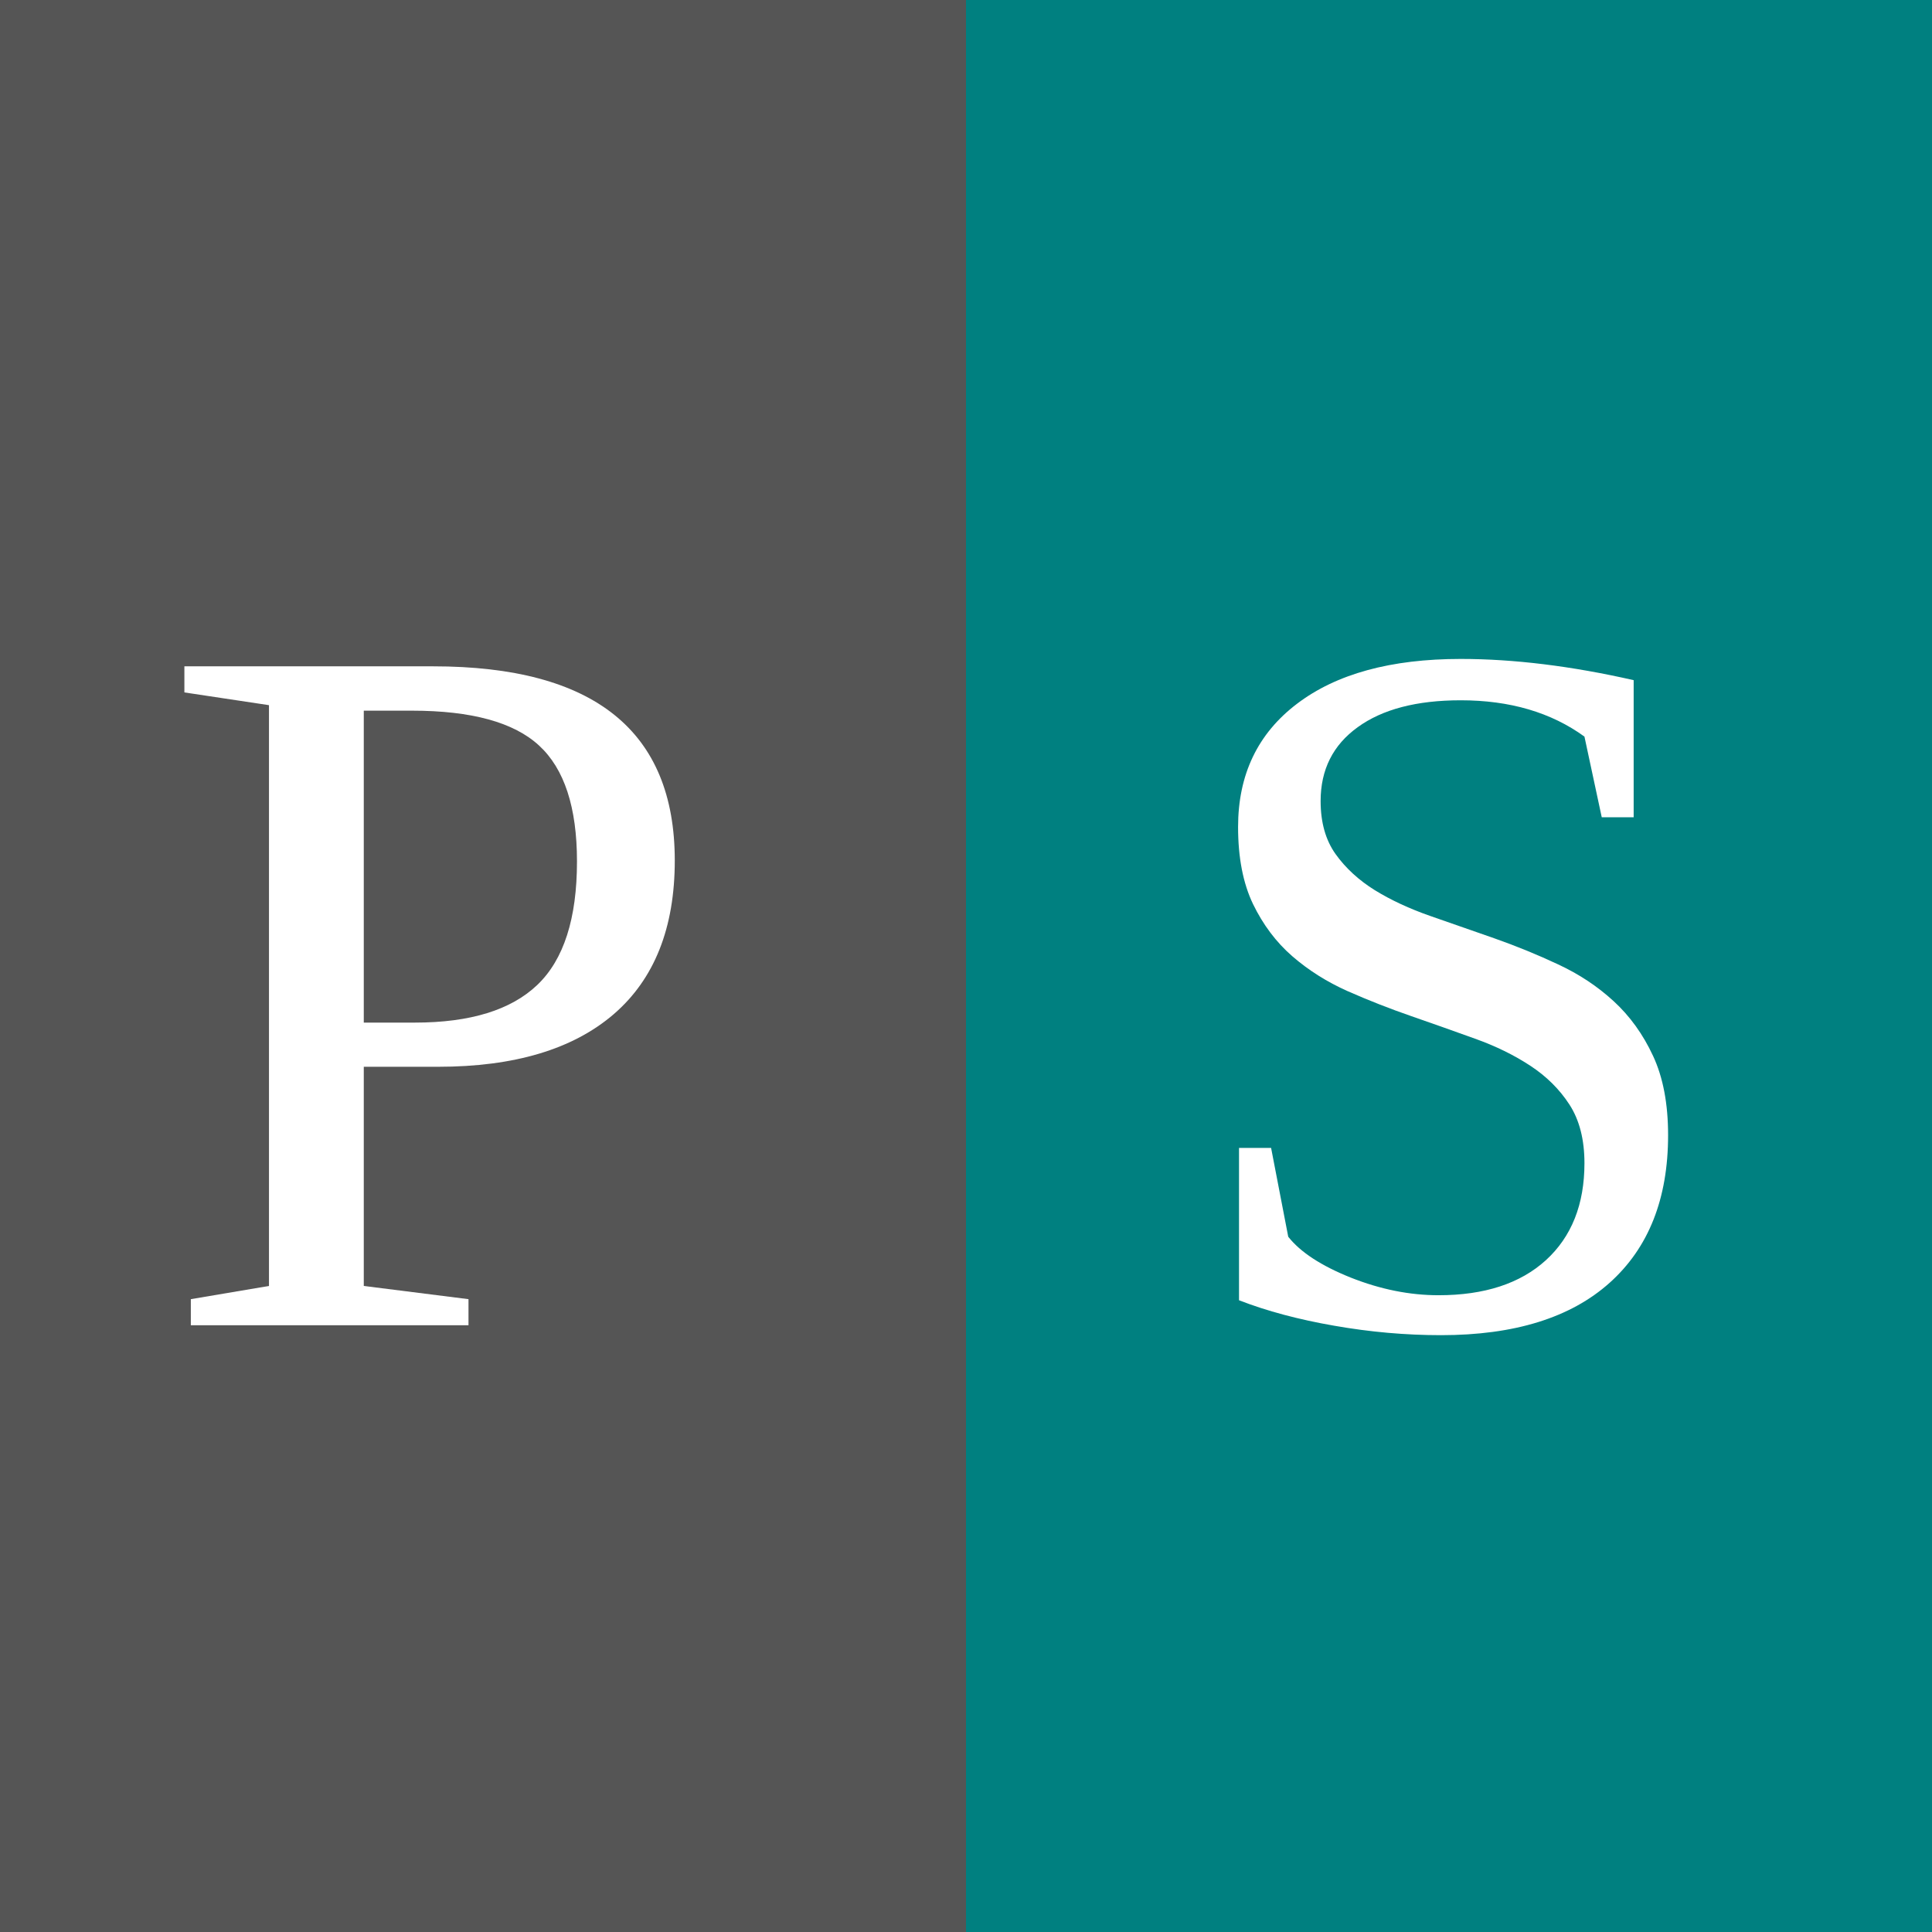
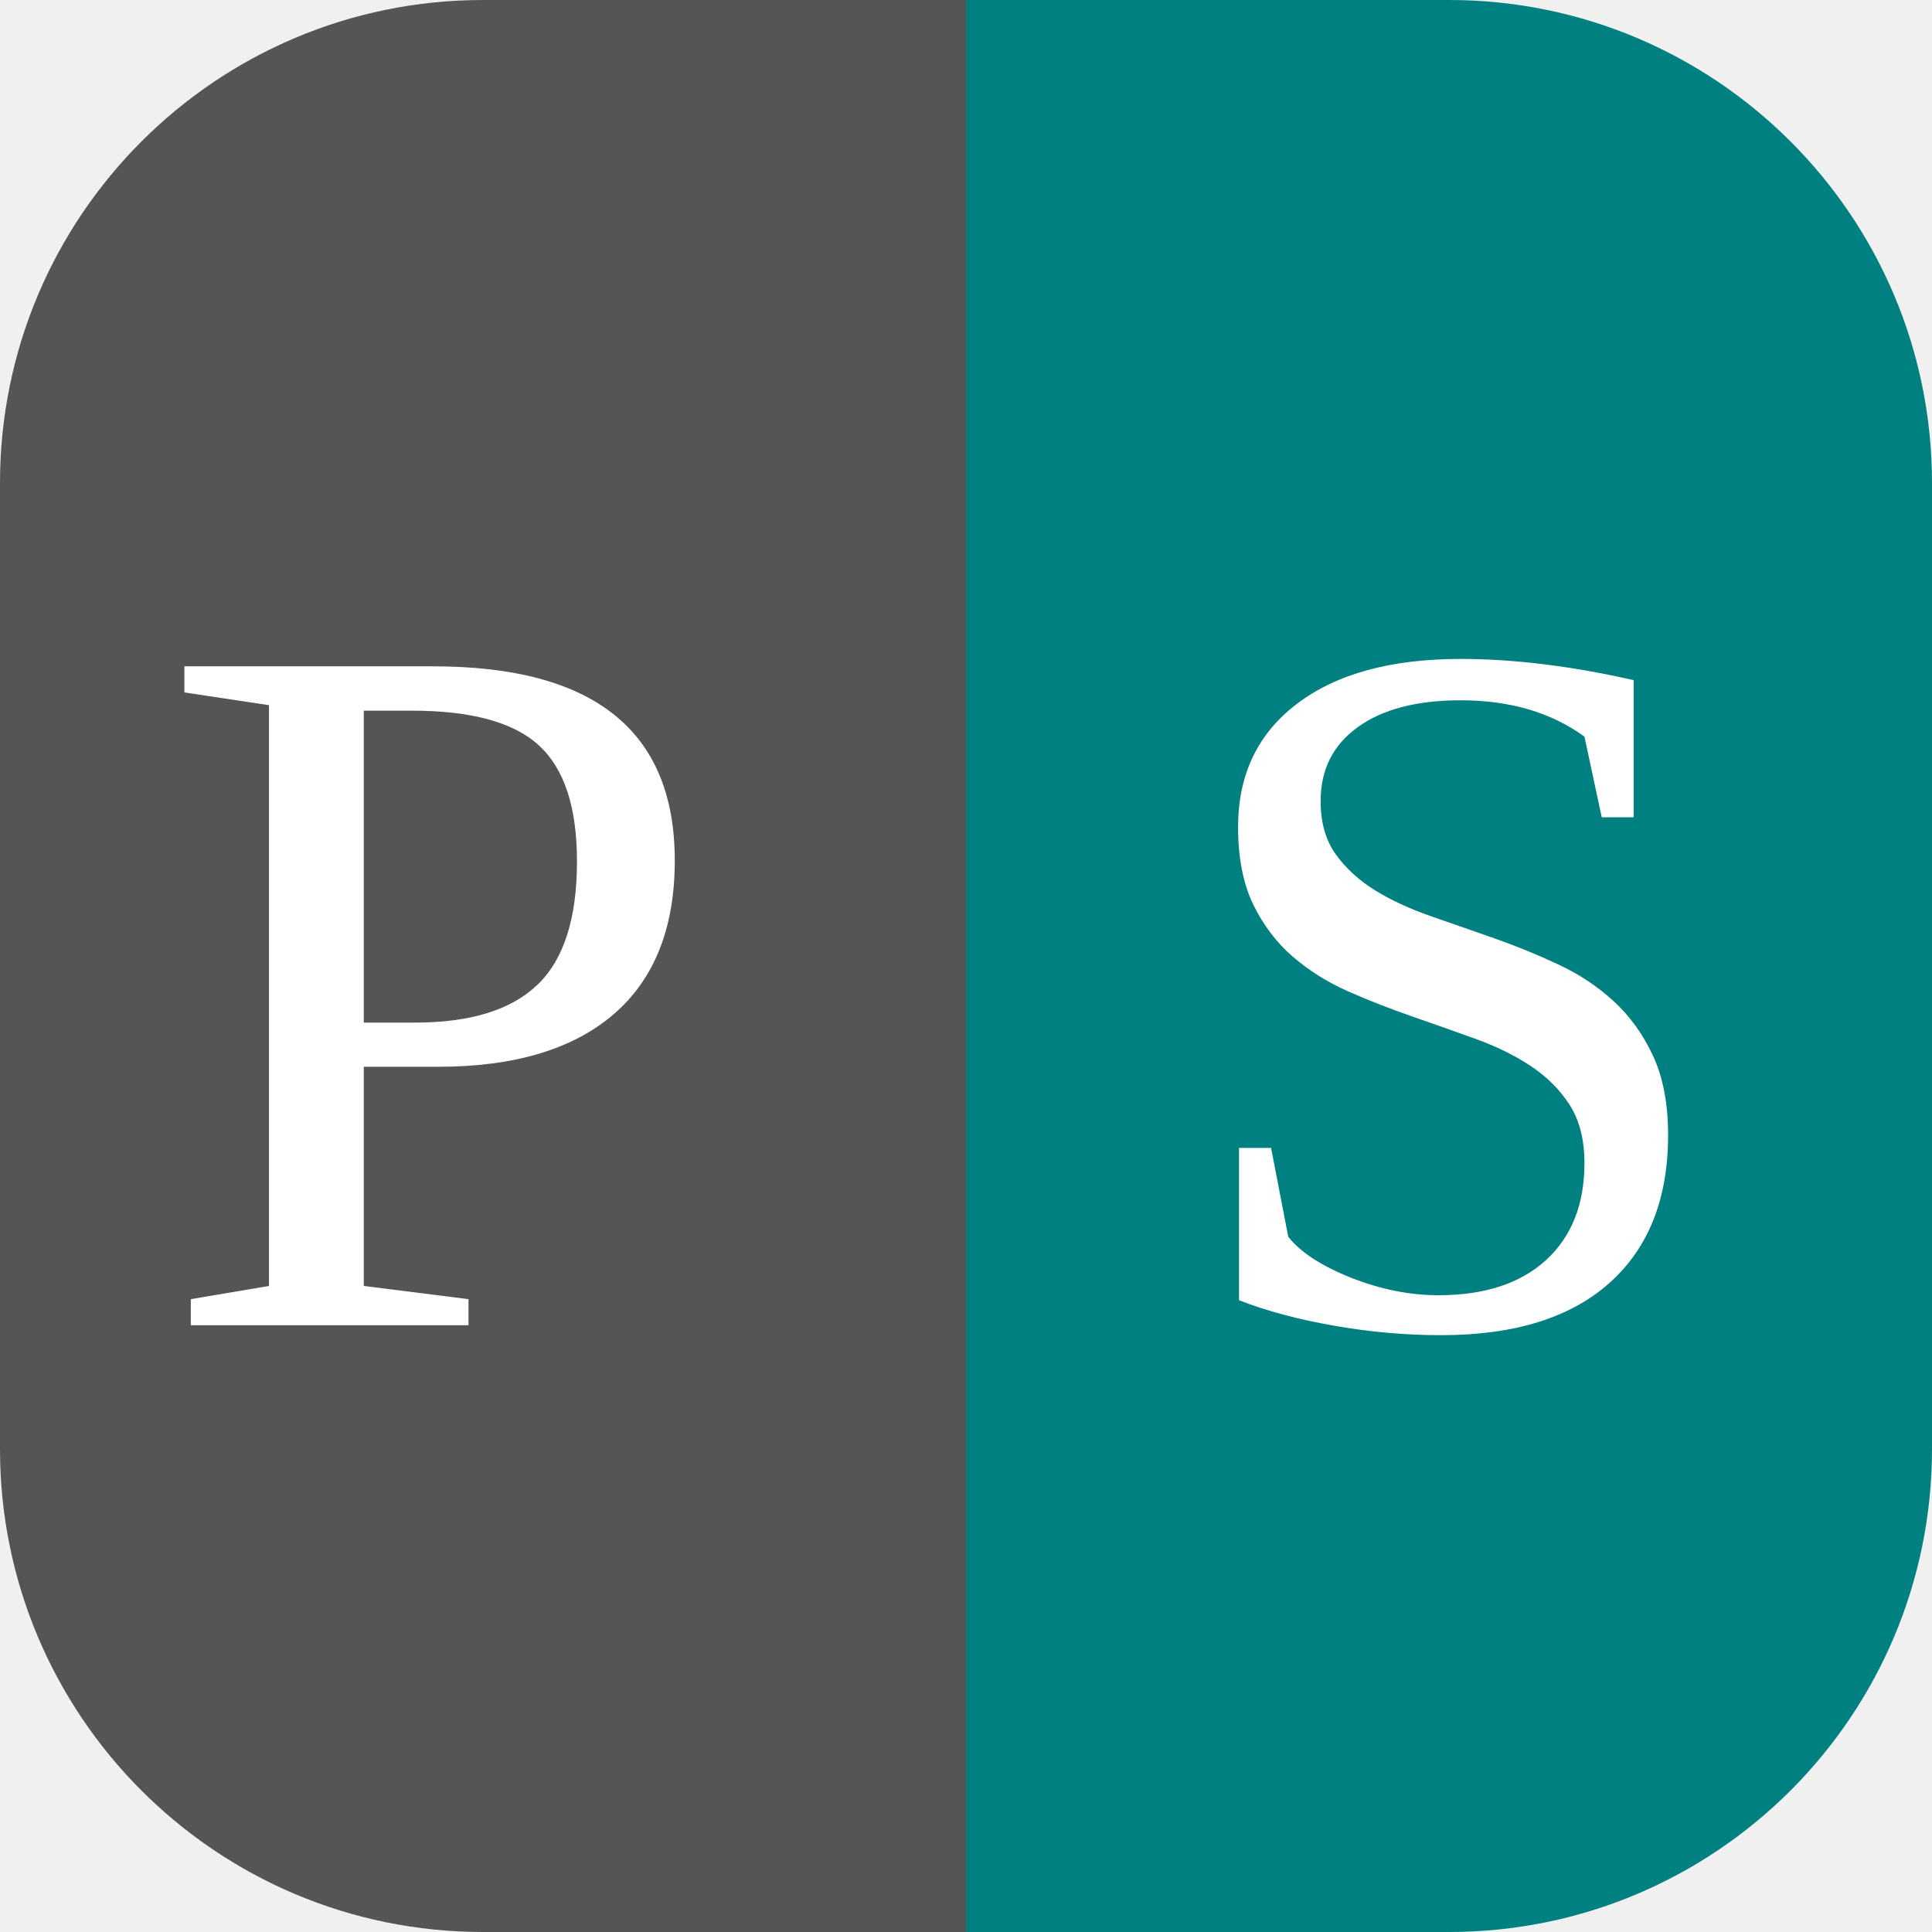
<svg xmlns="http://www.w3.org/2000/svg" xmlns:xlink="http://www.w3.org/1999/xlink" width="192" height="192" role="graphics-symbol" aria-labelledby="title" aria-describedby="description" viewBox="0 0 192 192" version="1.1" id="root">
  <defs id="definitions" />
  <a target="_blank" href="https://gitlab.com/esoterictemplates/project-status-badges#project-status" xlink:href="https://gitlab.com/esoterictemplates/project-status-badges#project-status">
    <g id="layer-1">
-       <rect style="fill:teal;fill-opacity:1;stroke-width:15" id="right-square" width="96" height="192" x="96" y="0" />
-       <rect style="fill:#555;fill-opacity:1;stroke-width:15" id="left-square" width="96" height="192" x="0" y="0" />
+       <rect style="fill:teal;fill-opacity:1;stroke-width:15" id="right-square" width="96" height="192" ry="48" rx="48" x="96" y="0" />
+       <rect style="fill:teal;fill-opacity:1;stroke-width:10.607" id="right-square-back" width="48" height="192" x="96" y="0" />
+       <rect style="fill:#555;fill-opacity:1;stroke-width:15" id="left-square" width="96" height="192" rx="48" ry="48" x="0" y="0" />
+       <rect style="fill:#555;fill-opacity:1;stroke-width:10.607" id="left-square-back" width="48" height="192" x="48" y="0" />
      <text xml:space="preserve" style="font-size:100px;fill:white;fill-opacity:1;stroke-width:125" x="15.45" y="131.7" id="project-text-wrapper">
        <tspan x="15.45" y="131.7" style="stroke-width:125" id="project-text">P</tspan>
      </text>
      <text xml:space="preserve" style="font-size:100px;fill:white;fill-opacity:1;stroke-width:125" x="116.35" y="131.7" id="status-text-wrapper">
        <tspan id="status-text" x="116.35" y="131.7" style="stroke-width:125">S</tspan>
      </text>
    </g>
  </a>
</svg>
